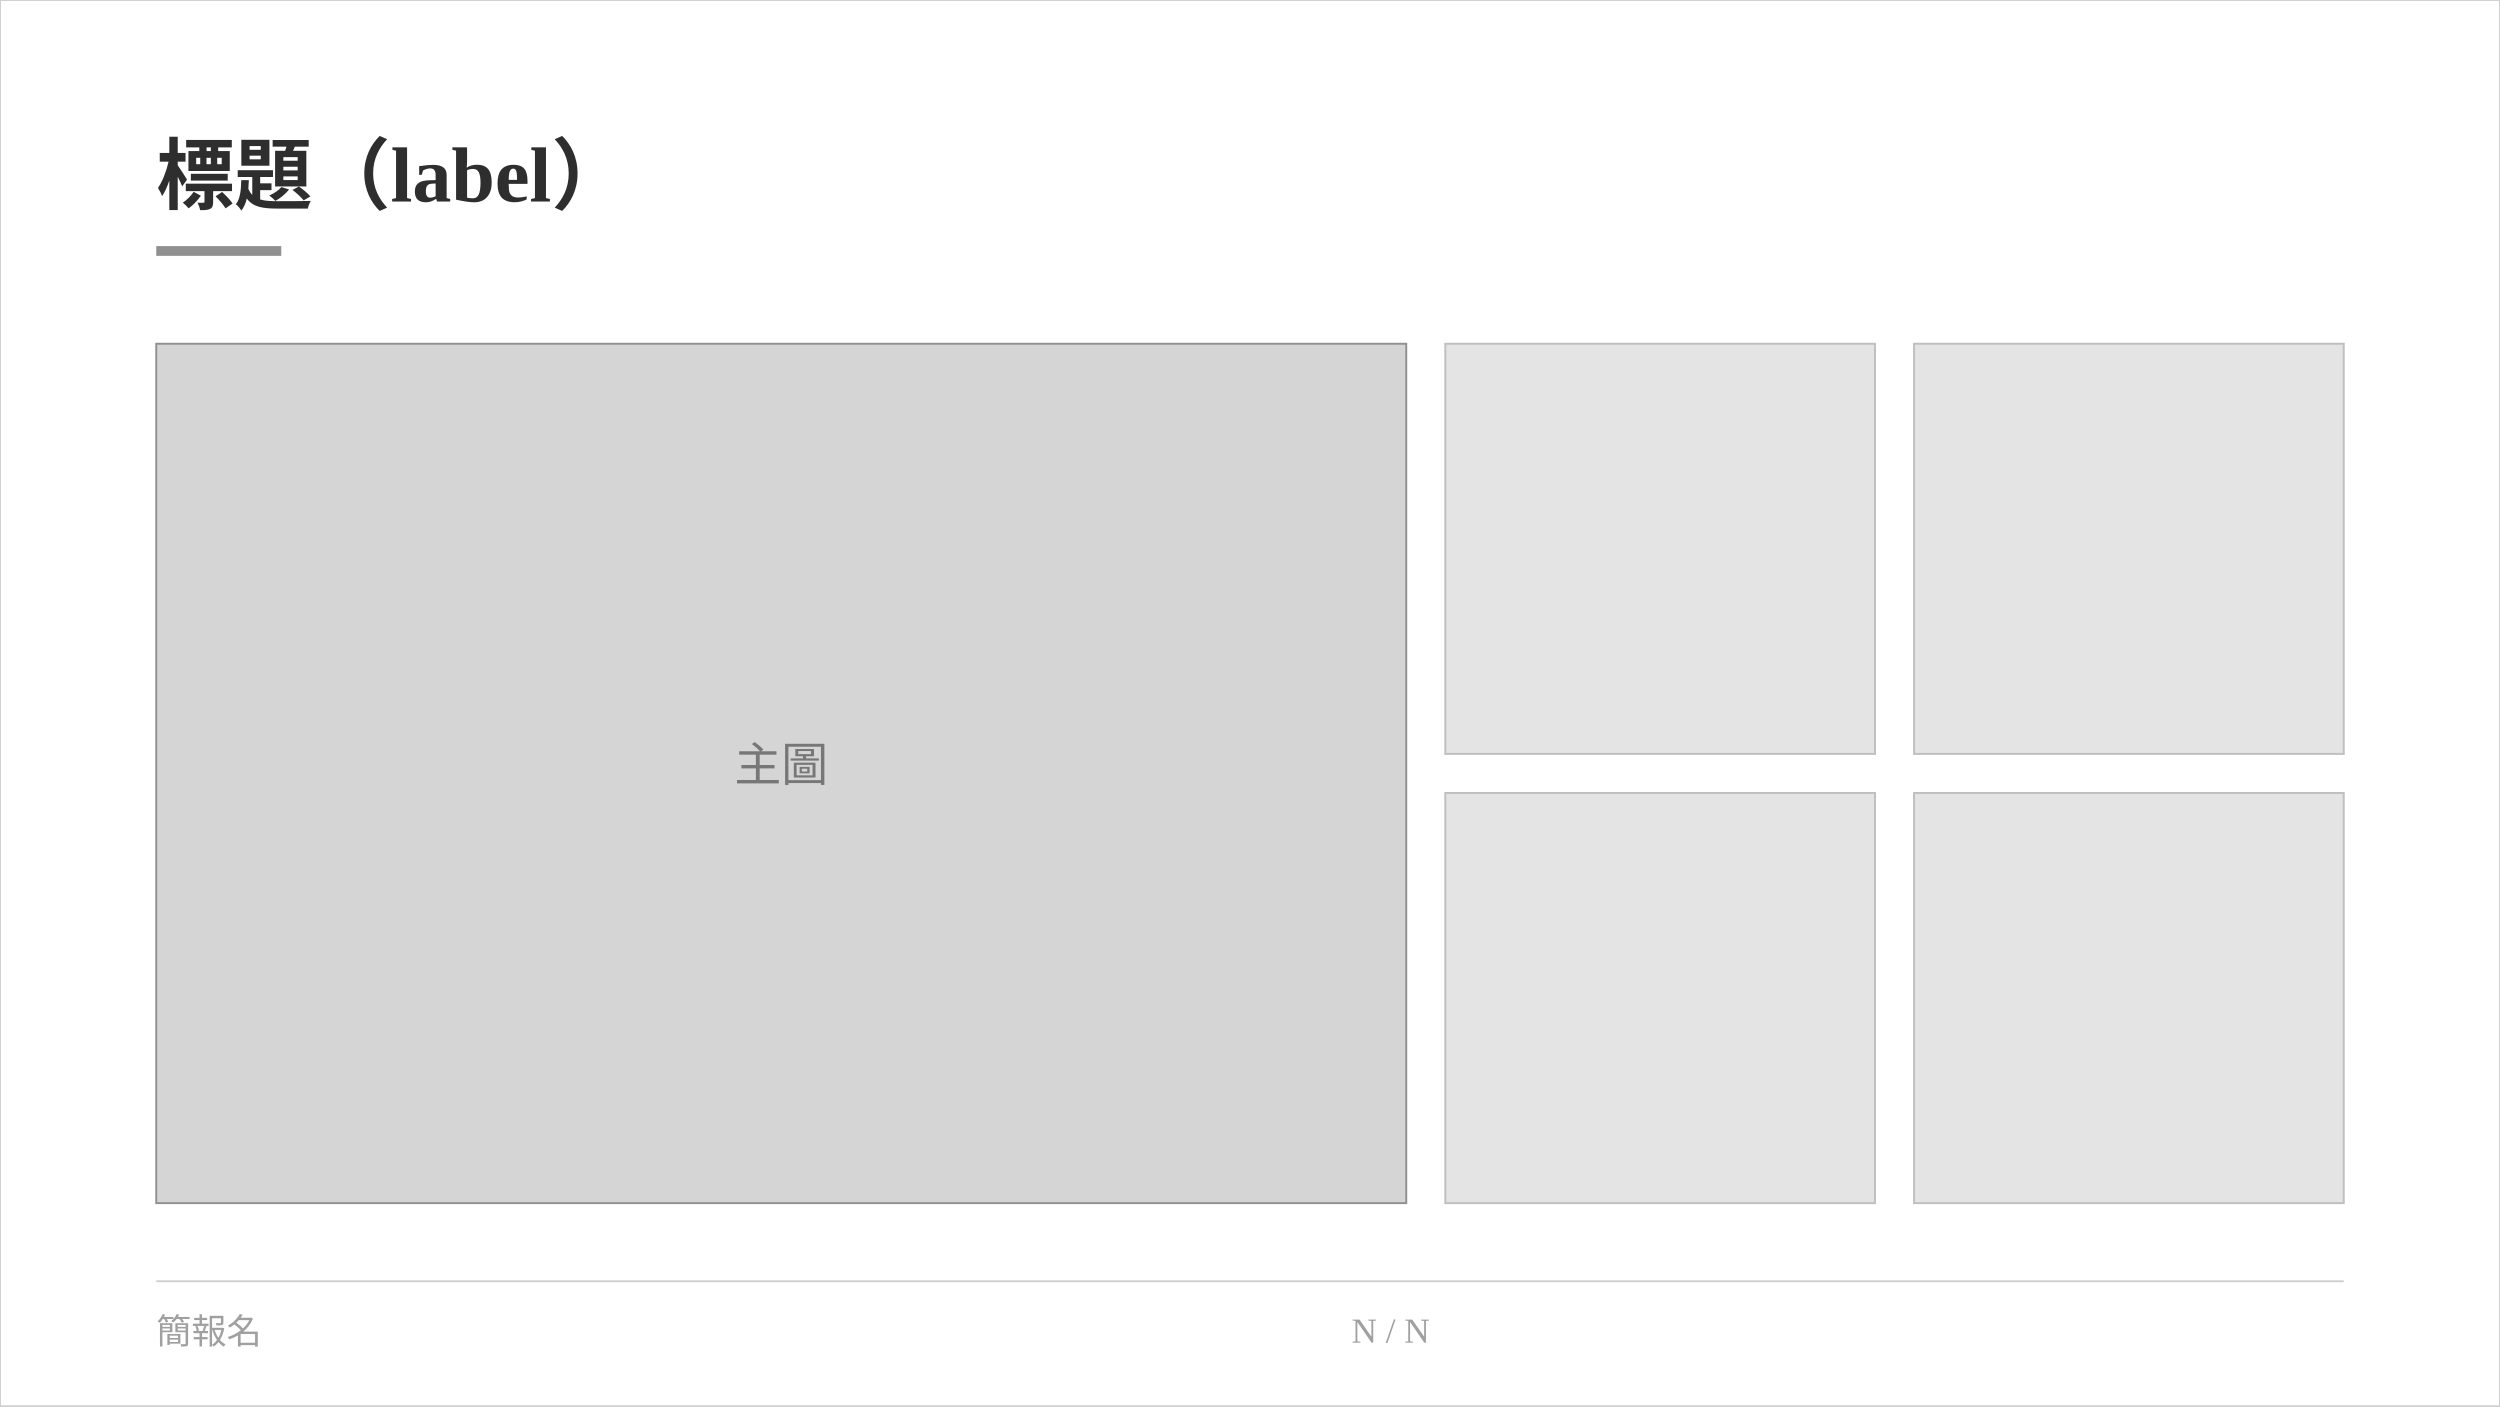
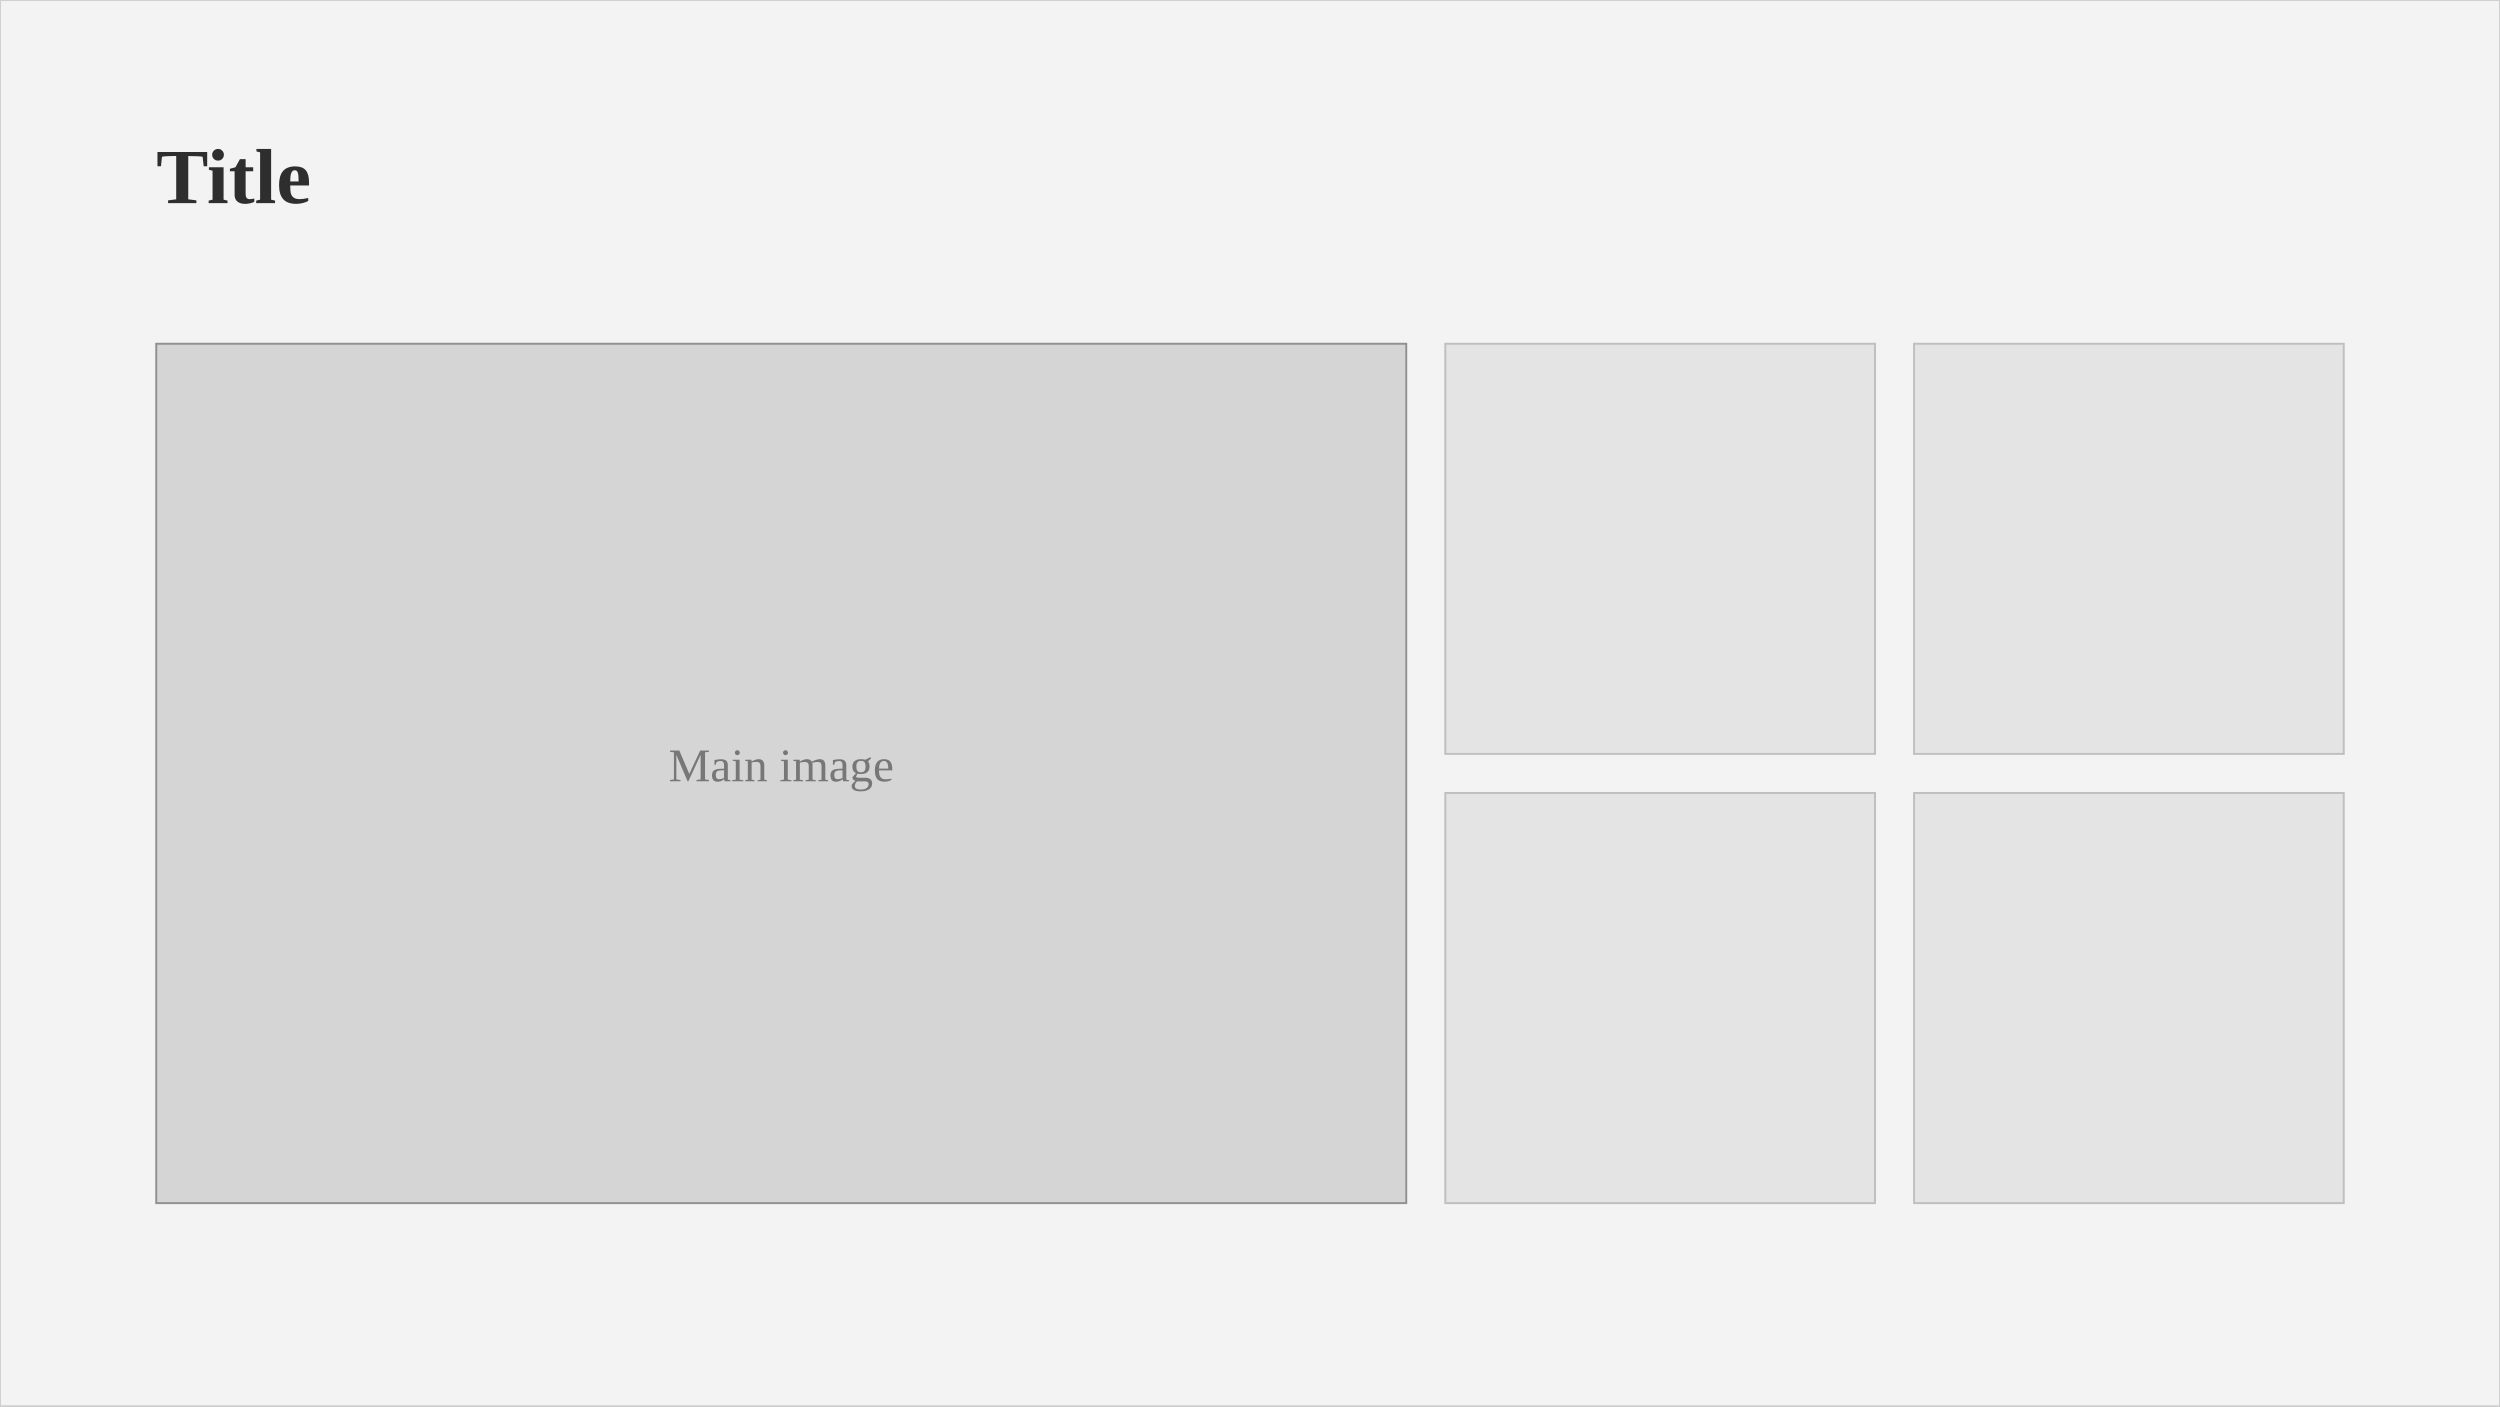
<svg xmlns="http://www.w3.org/2000/svg" viewBox="0 0 1280 720">
-   <rect x="0" y="0" width="1280" height="720" fill="#FFFFFF" stroke="#CFCFCF" />
-   <text x="80" y="104" font-size="40" fill="#2E2E2E" font-weight="700">標題（label）</text>
-   <rect x="80" y="126" width="64" height="5" fill="#909090" />
+   <rect x="0" y="0" width="1280" height="720" fill="#F3F3F3" stroke="#CFCFCF" />
+   <text x="80" y="104" font-size="40" fill="#2E2E2E" font-weight="700">Title</text>
  <rect x="80" y="176" width="640" height="440" fill="#D5D5D5" stroke="#909090" />
-   <text x="400" y="400" font-size="24" fill="#777777" text-anchor="middle">主圖</text>
+   <text x="400" y="400" font-size="24" fill="#777777" text-anchor="middle">Main image</text>
  <rect x="740" y="176" width="220" height="210" fill="#E4E4E4" stroke="#BFBFBF" />
  <rect x="980" y="176" width="220" height="210" fill="#E4E4E4" stroke="#BFBFBF" />
  <rect x="740" y="406" width="220" height="210" fill="#E4E4E4" stroke="#BFBFBF" />
  <rect x="980" y="406" width="220" height="210" fill="#E4E4E4" stroke="#BFBFBF" />
-   <line x1="80" y1="656" x2="1200" y2="656" stroke="#D0D0D0" stroke-width="1" />
-   <text x="80" y="688" font-size="18" fill="#A0A0A0">簡報名　　　　　　　　　　　　　　　　　　　　　　　　　　　　　　　N / N</text>
</svg>
